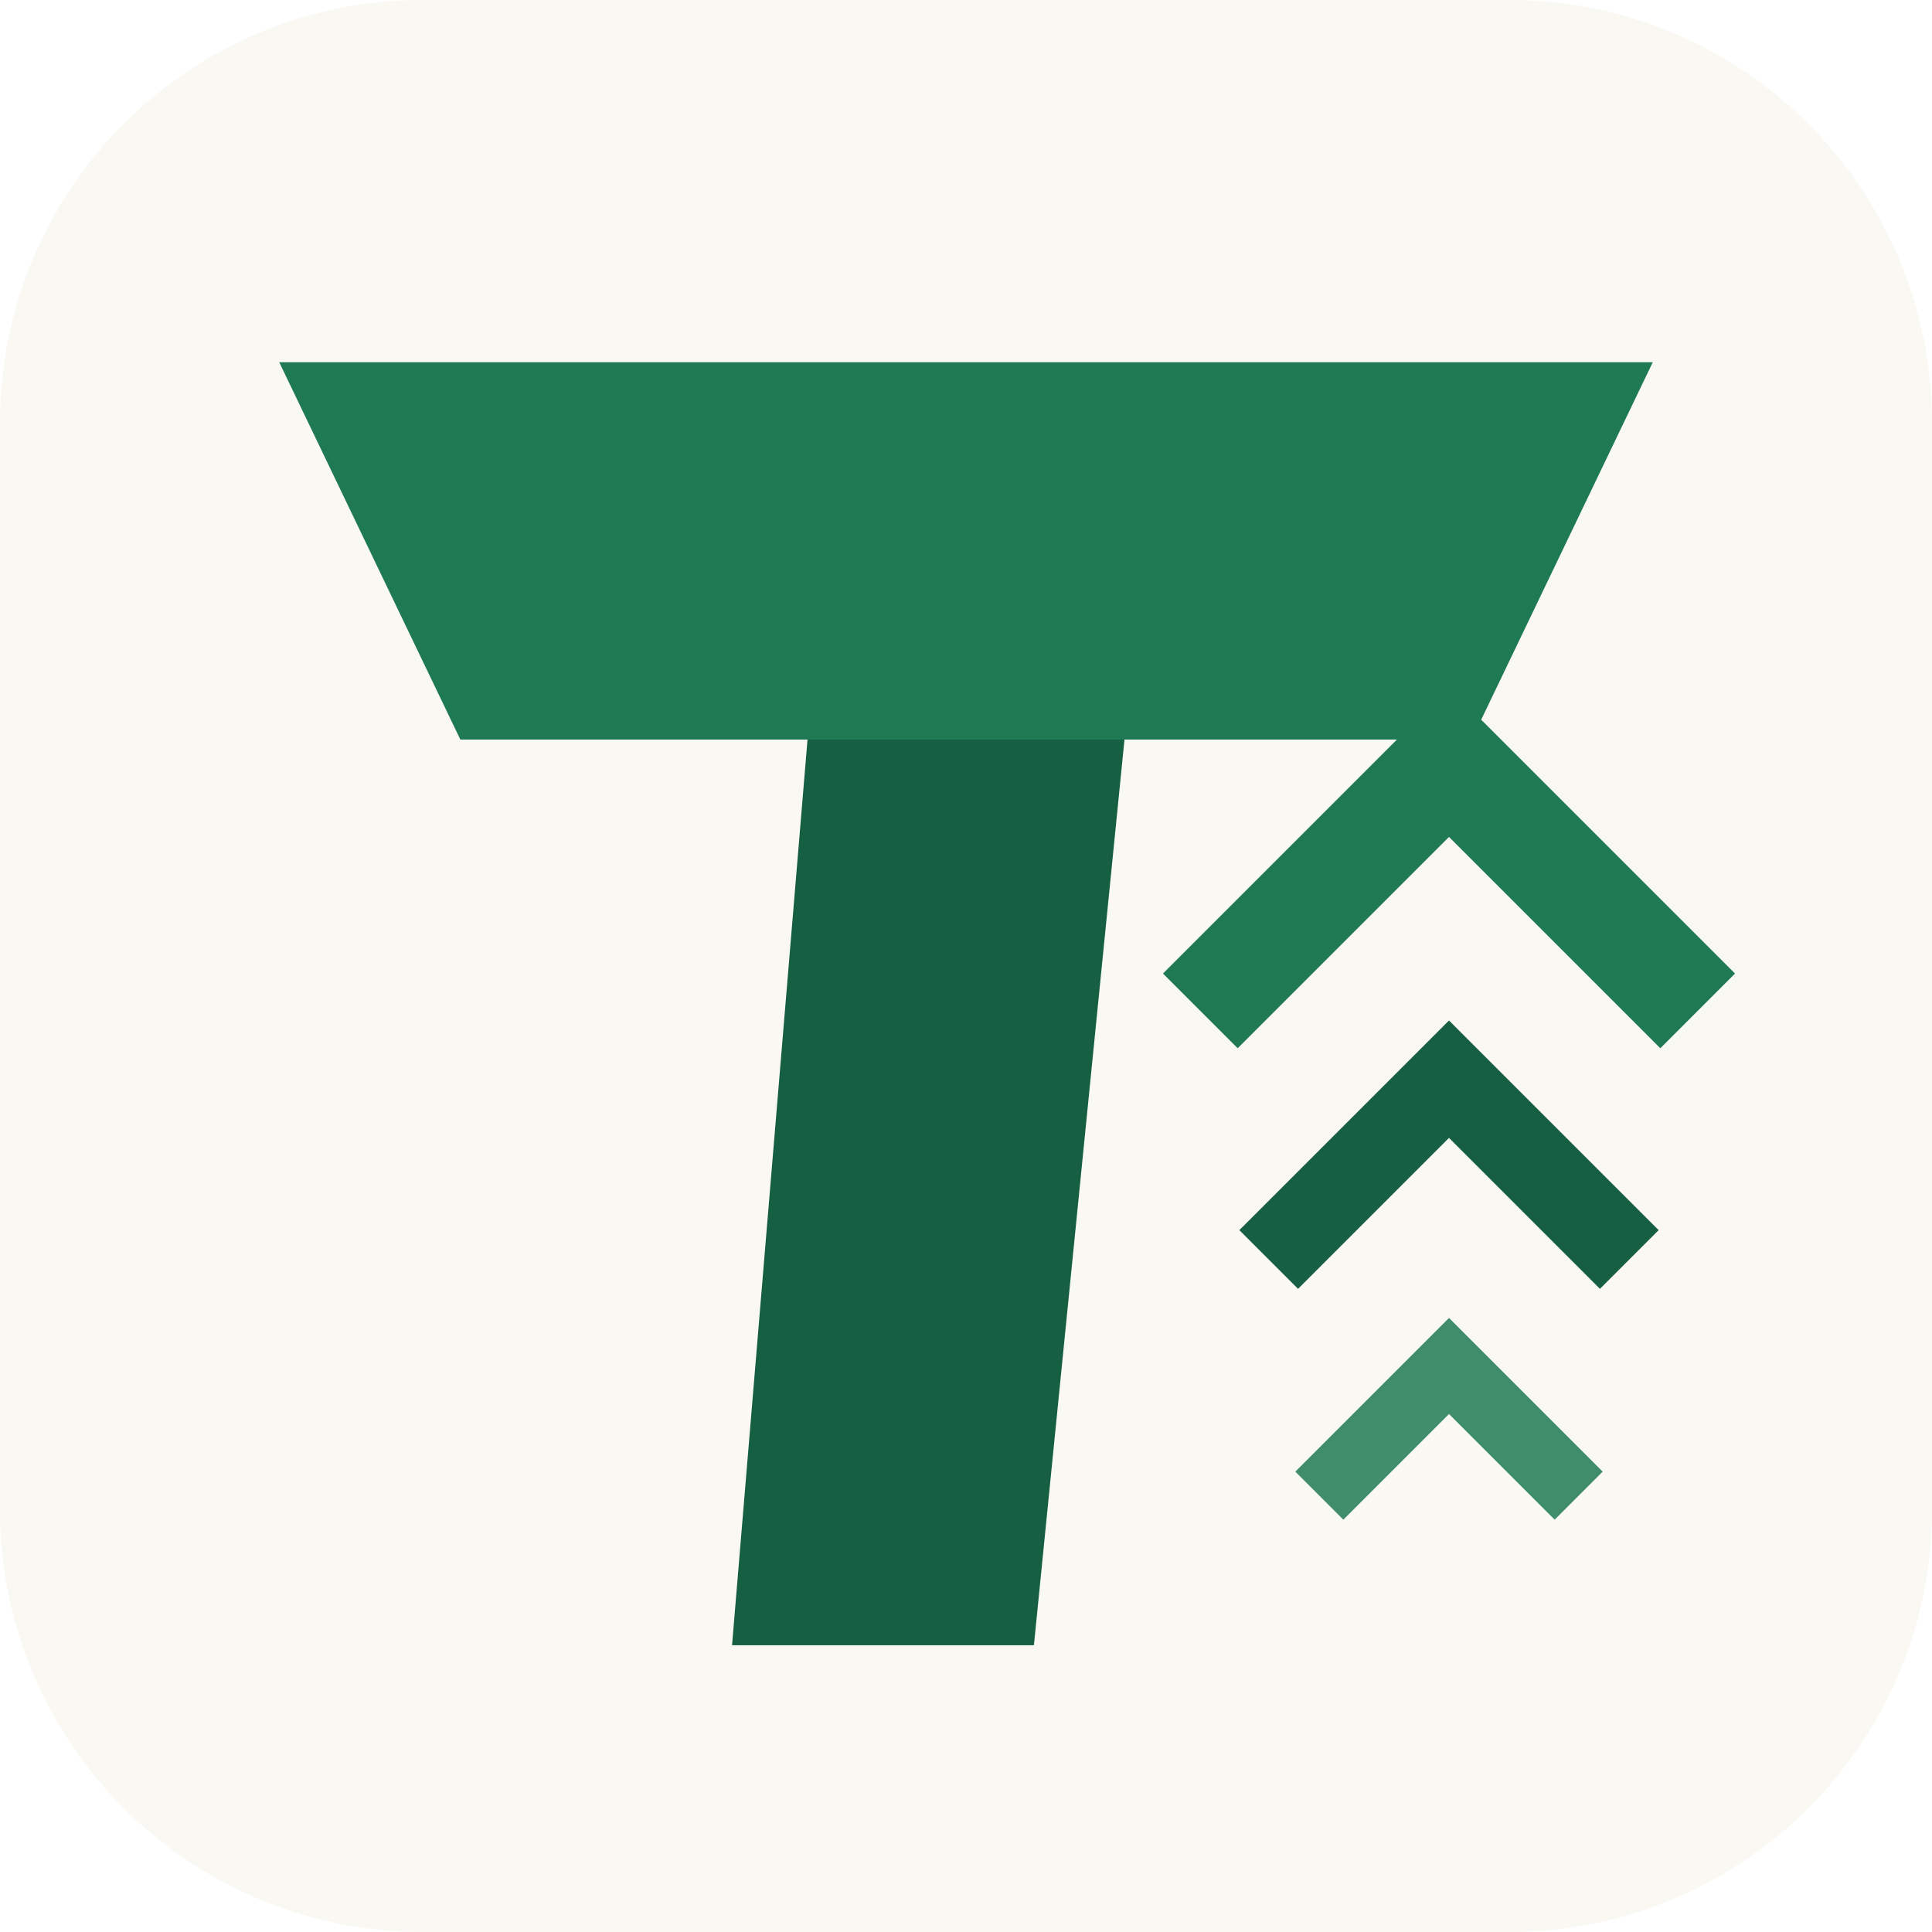
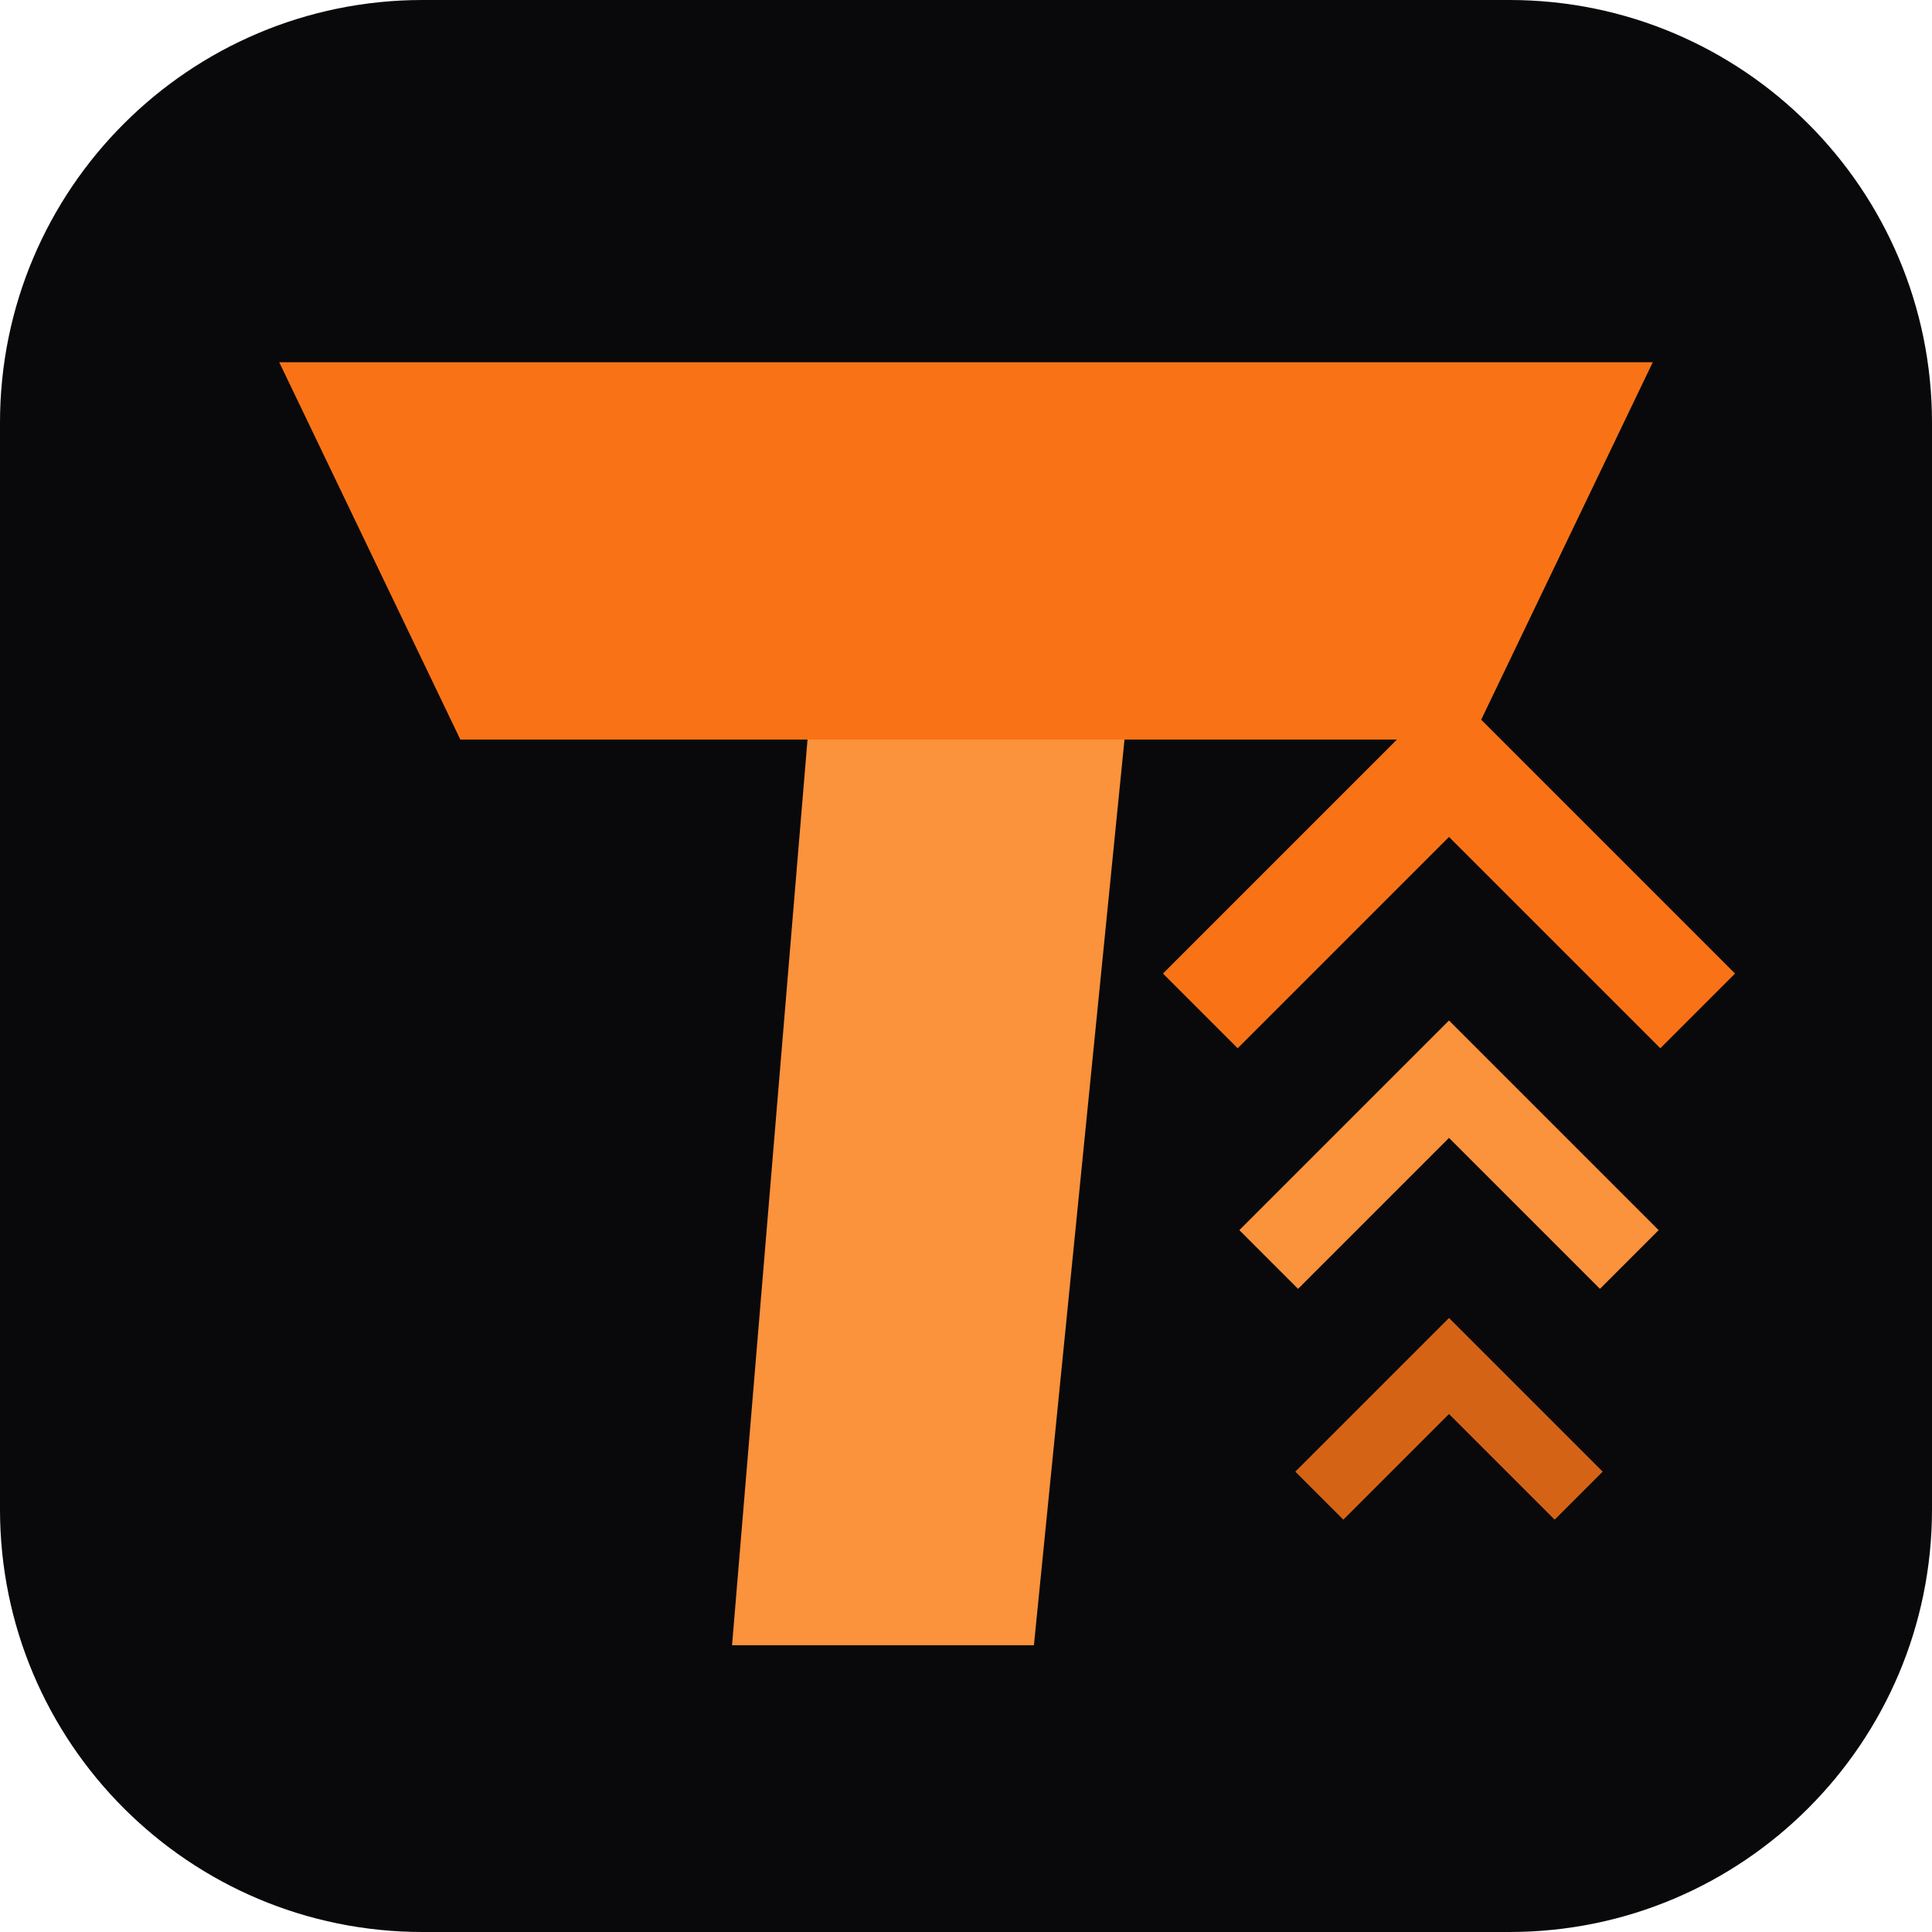
<svg xmlns="http://www.w3.org/2000/svg" viewBox="0 0 512 512" fill="none">
-   <rect width="512" height="512" rx="112" fill="#faf8f2" />
-   <path d="M74 96H438L390 196H122L74 96Z" fill="#1f7a54" />
-   <path d="M214 196H298L274 436H194L214 196Z" fill="#175f42" />
-   <path d="M328 258L384 202L440 258" stroke="#1f7a54" stroke-width="28" stroke-linecap="square" stroke-linejoin="miter" />
-   <path d="M344 326L384 286L424 326" stroke="#175f42" stroke-width="22" stroke-linecap="square" stroke-linejoin="miter" />
-   <path d="M356 390L384 362L412 390" stroke="#1f7a54" stroke-width="18" stroke-linecap="square" opacity="0.85" />
+   <rect width="512" height="512" rx="112" fill="#09090b" />
+   <path d="M74 96H438L390 196H122L74 96Z" fill="#f97316" />
+   <path d="M214 196H298L274 436H194L214 196Z" fill="#fb923c" />
+   <path d="M328 258L384 202L440 258" stroke="#f97316" stroke-width="28" stroke-linecap="square" stroke-linejoin="miter" />
+   <path d="M344 326L384 286L424 326" stroke="#fb923c" stroke-width="22" stroke-linecap="square" stroke-linejoin="miter" />
+   <path d="M356 390L384 362L412 390" stroke="#f97316" stroke-width="18" stroke-linecap="square" opacity="0.85" />
</svg>
